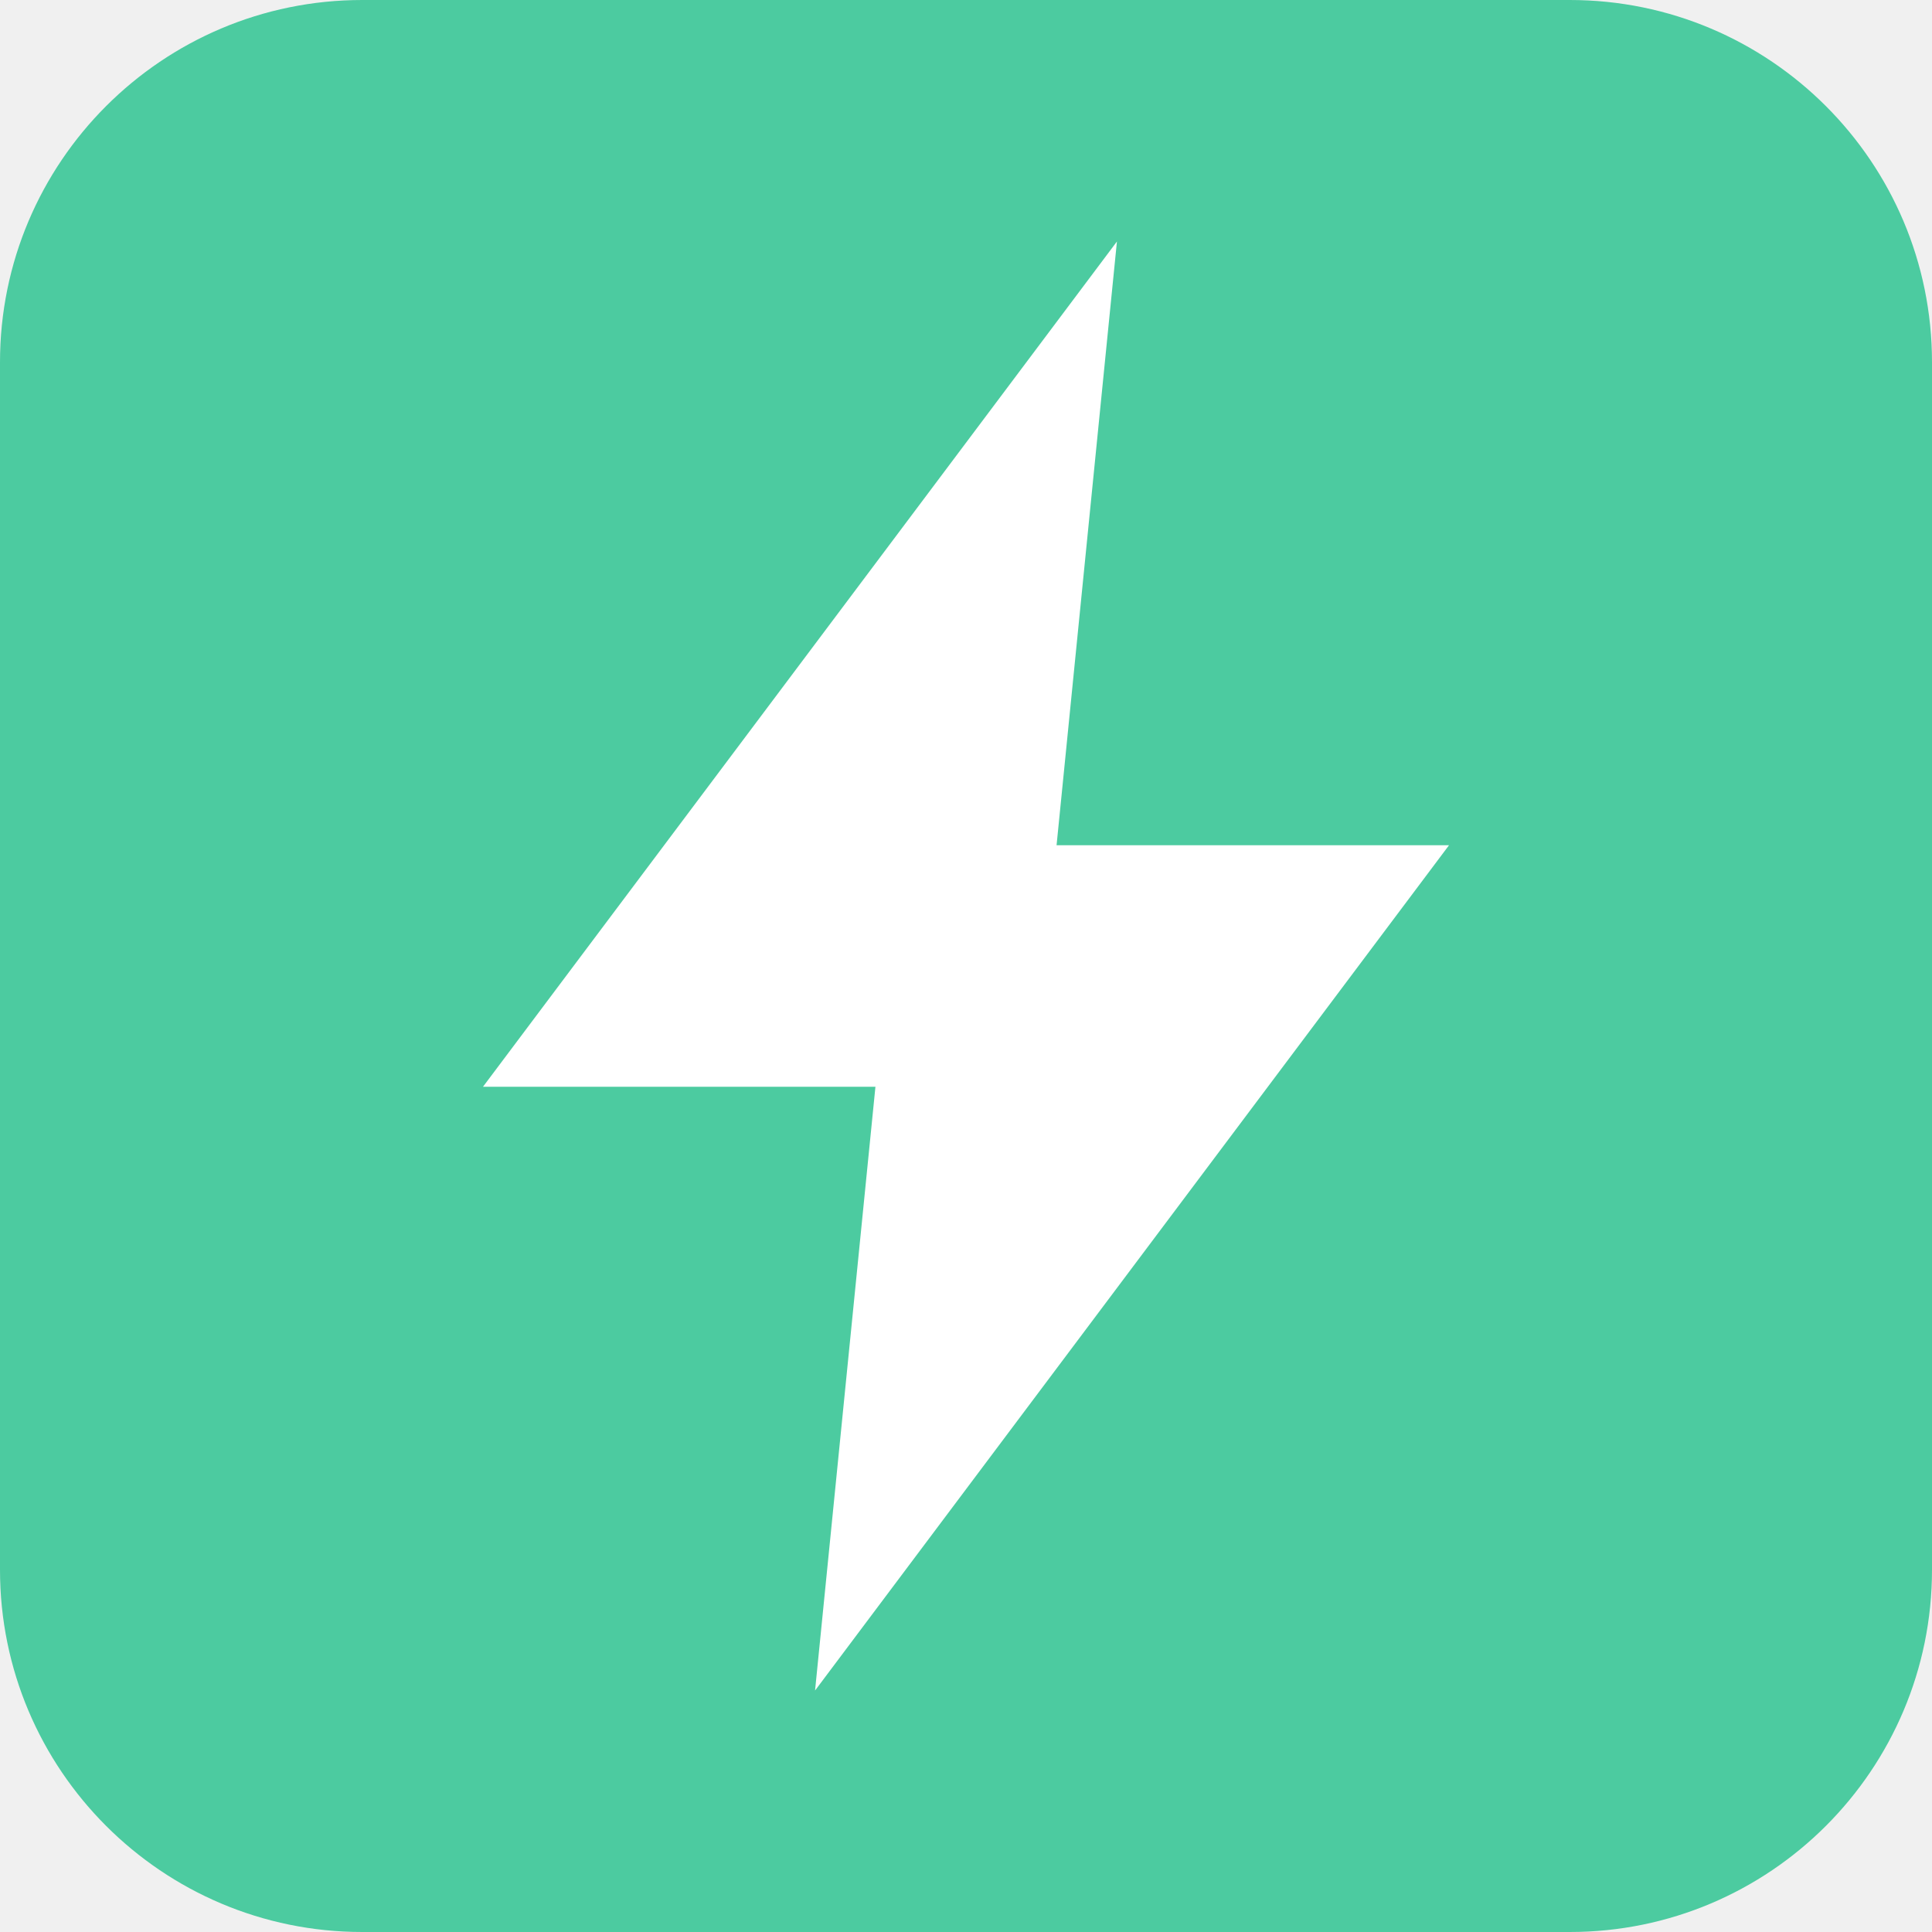
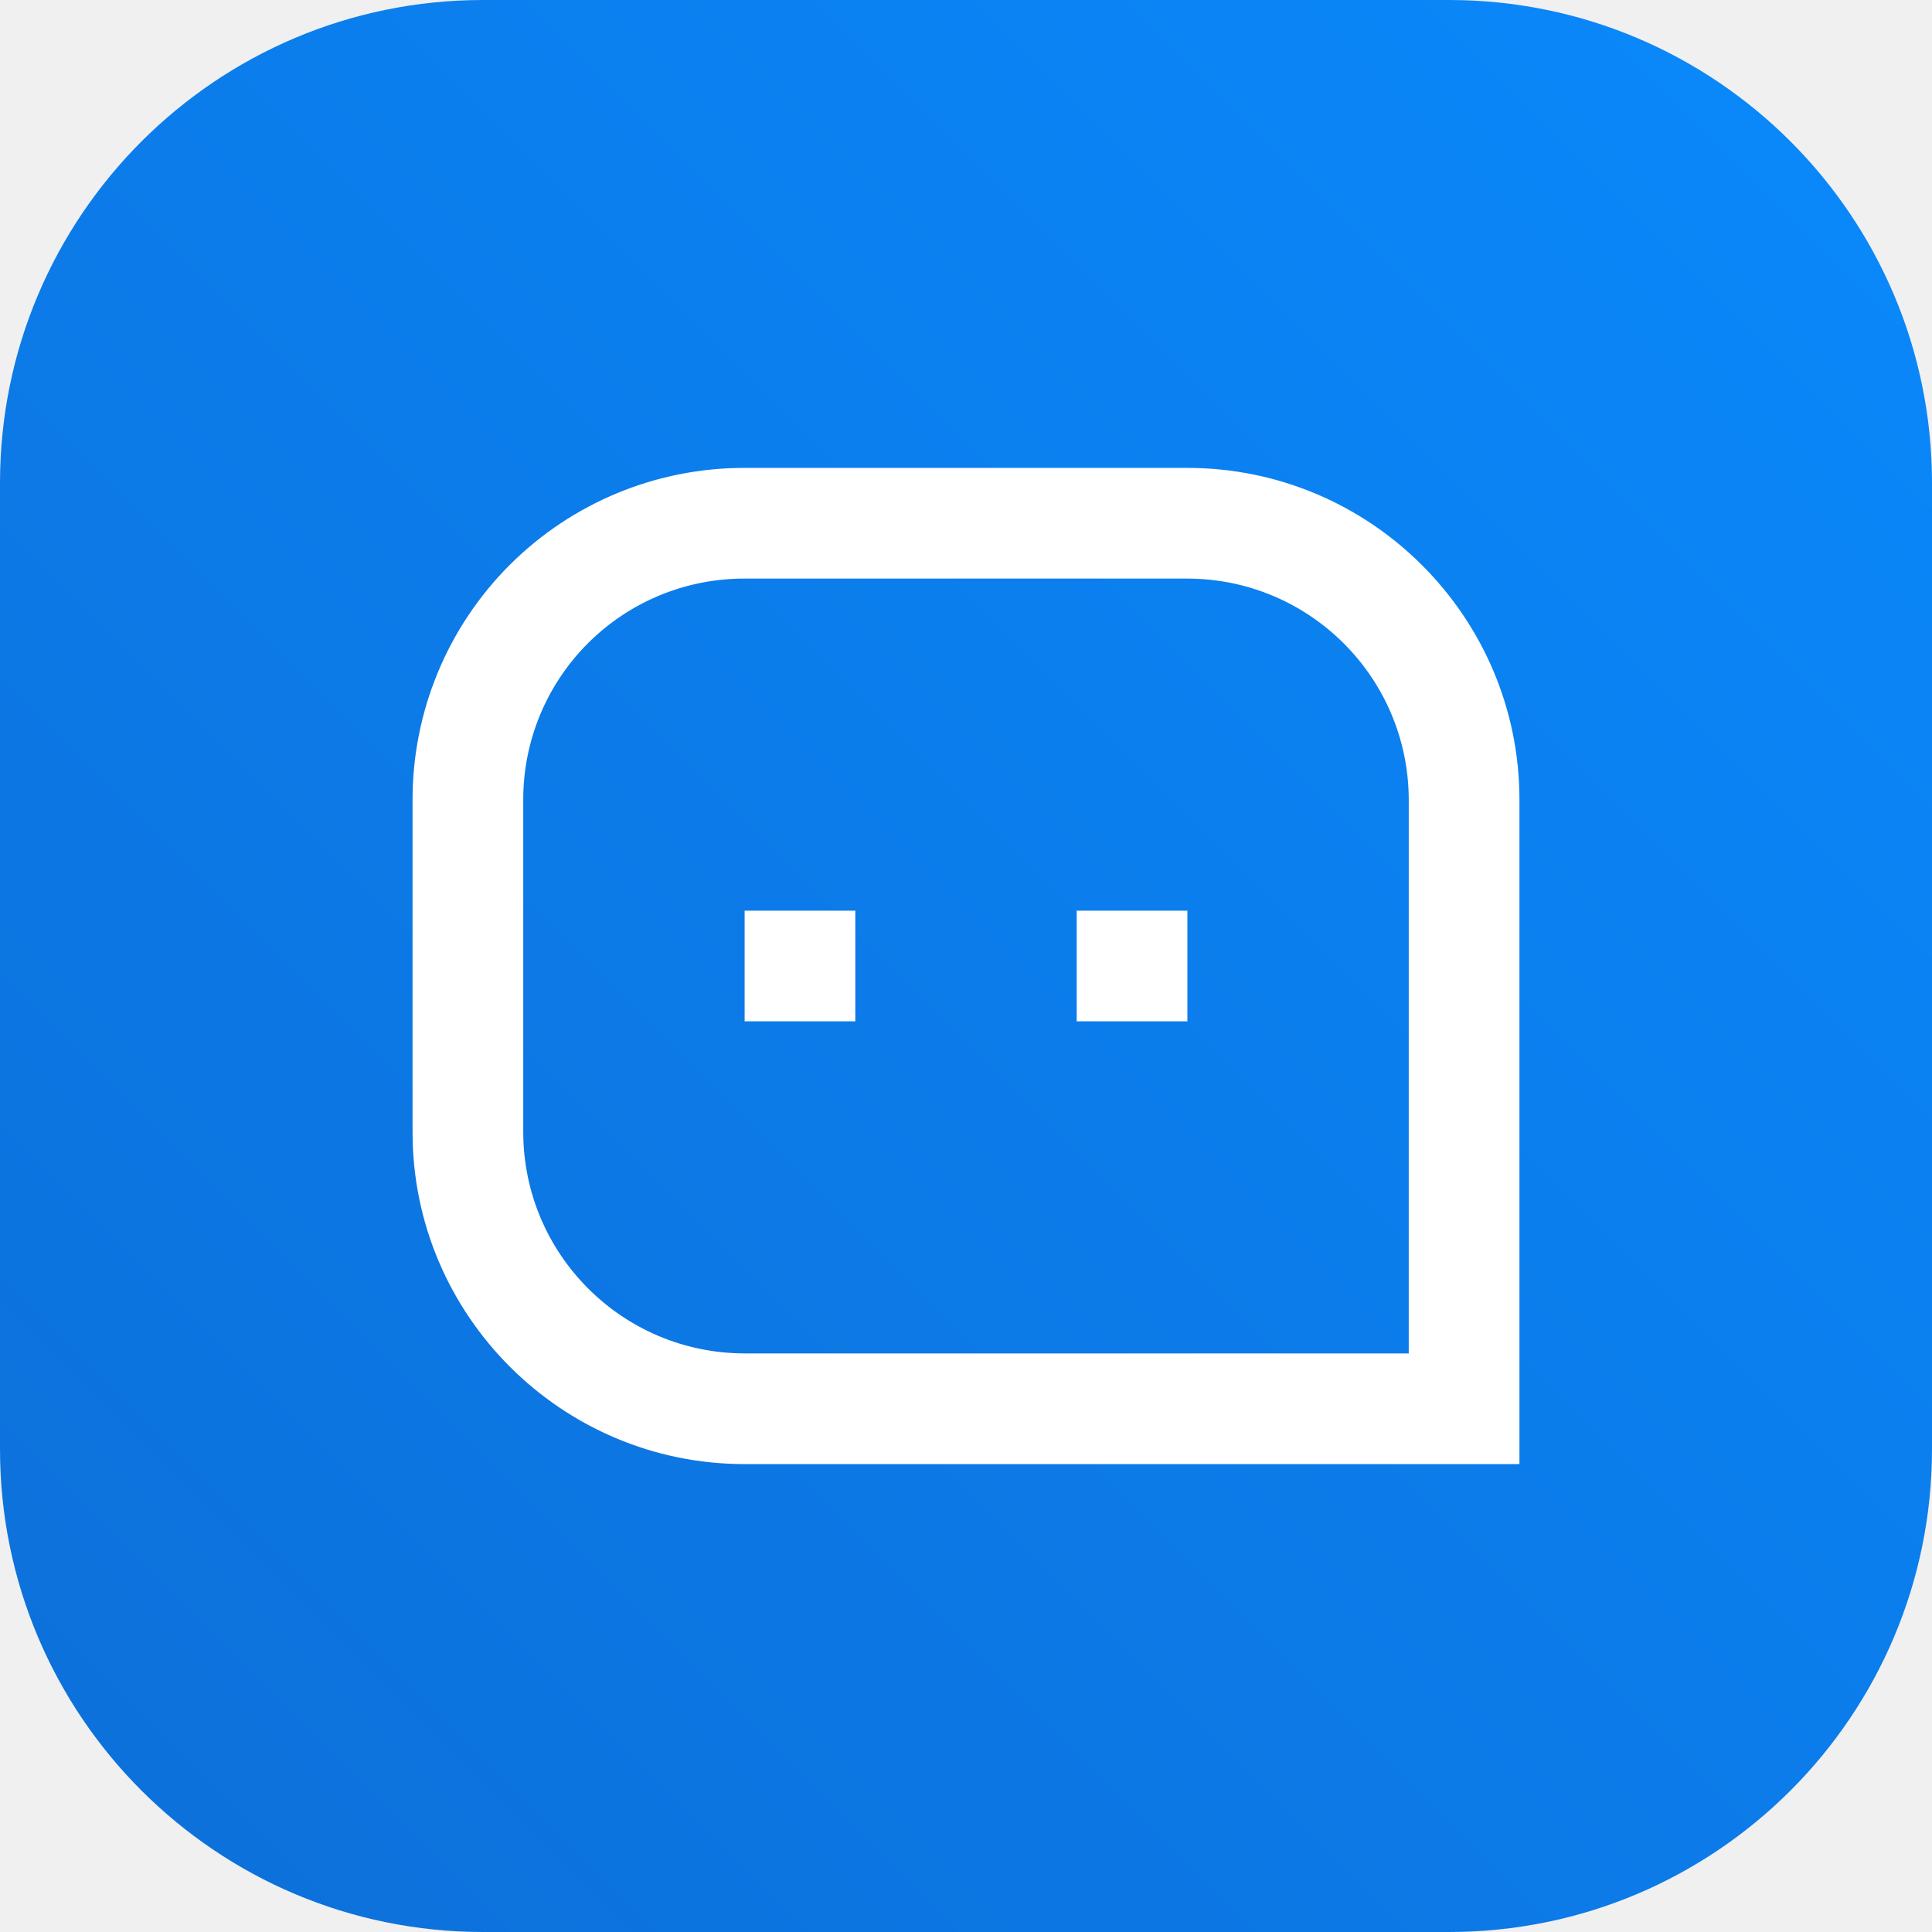
- <svg xmlns="http://www.w3.org/2000/svg" width="32" height="32" viewBox="0 0 32 32" fill="none">
-   <rect width="32" height="32" rx="6" fill="#4CCBA0" />
-   <path d="M18.5 4L8 18h6.5L13.5 28 24 14h-6.5L18.5 4z" fill="white" />
+ <svg xmlns="http://www.w3.org/2000/svg" width="512" height="512" viewBox="0 0 512 512" fill="none">
+   <rect width="512" height="512" rx="128" fill="url(#gradient)" />
+   <defs>
+     <linearGradient id="gradient" x1="0%" y1="100%" x2="100%" y2="0%">
+       <stop offset="0%" style="stop-color:#0D6FD8" />
+       <stop offset="100%" style="stop-color:#0A89FC" />
+     </linearGradient>
+   </defs>
+   <svg width="352" height="352" viewBox="0 0 24 24" x="80" y="80">
+     <path fill="white" d="M2 8.994A5.99 5.99 0 0 1 8 3h8c3.313 0 6 2.695 6 5.994V21H8c-3.313 0-6-2.695-6-5.994V8.994ZM20 19V8.994A4.004 4.004 0 0 0 16 5H8a3.99 3.99 0 0 0-4 3.994v6.012A4.004 4.004 0 0 0 8 19h12Zm-6-8h2v2h-2v-2Zm-6 0h2v2H8v-2Z" />
+   </svg>
</svg>
